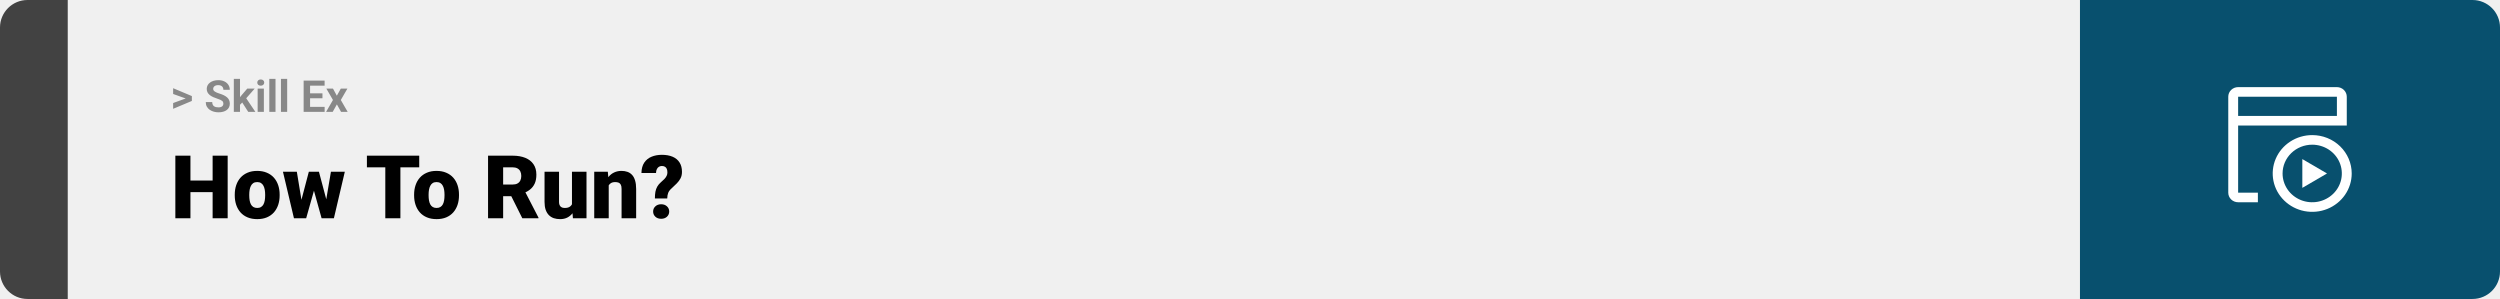
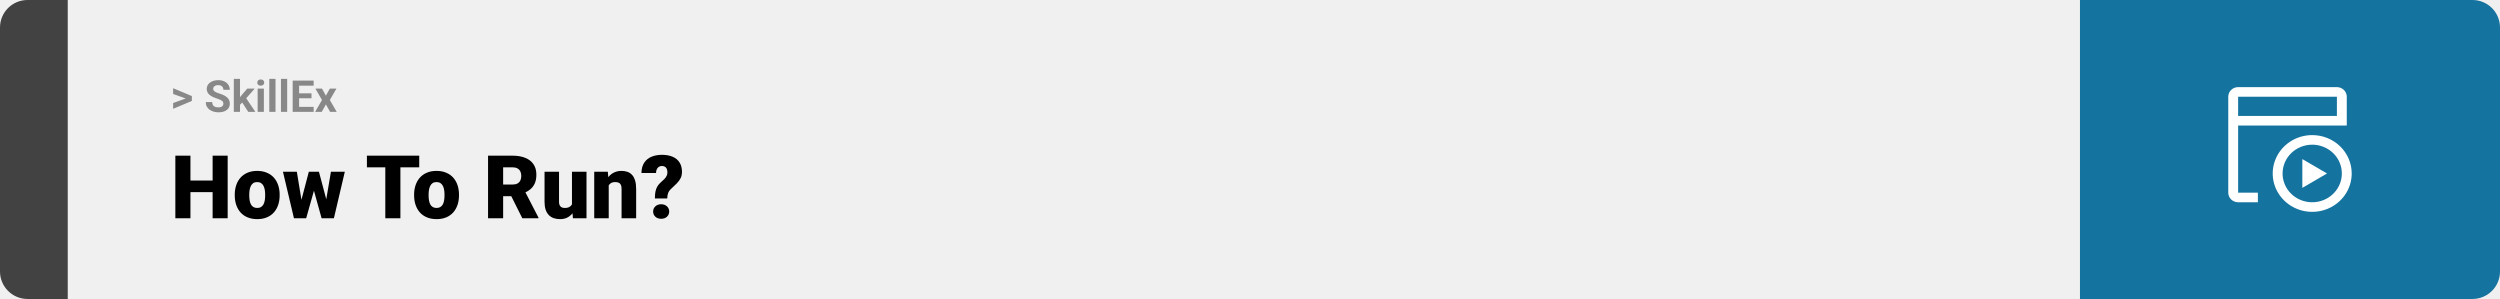
<svg xmlns="http://www.w3.org/2000/svg" width="1363" height="163" viewBox="0 0 1363 163" fill="none">
  <path d="M0 15C0 6.716 6.716 0 15 0H37V163H15C6.716 163 0 156.284 0 148V15Z" fill="#424242" />
  <rect width="1097" height="163" transform="translate(37)" fill="#F0F0F0" />
-   <path d="M101.906 53.922L94.394 51.238V48.086L104.602 52.375V54.637L101.906 53.922ZM94.394 56.172L101.918 53.43L104.602 52.785V55.035L94.394 59.324V56.172ZM121.781 56.535C121.781 56.23 121.734 55.957 121.641 55.715C121.555 55.465 121.391 55.238 121.148 55.035C120.906 54.824 120.566 54.617 120.129 54.414C119.691 54.211 119.125 54 118.43 53.781C117.656 53.531 116.922 53.25 116.227 52.938C115.539 52.625 114.93 52.262 114.398 51.848C113.875 51.426 113.461 50.938 113.156 50.383C112.859 49.828 112.711 49.184 112.711 48.449C112.711 47.738 112.867 47.094 113.18 46.516C113.492 45.93 113.93 45.43 114.492 45.016C115.055 44.594 115.719 44.27 116.484 44.043C117.258 43.816 118.105 43.703 119.027 43.703C120.285 43.703 121.383 43.93 122.32 44.383C123.258 44.836 123.984 45.457 124.5 46.246C125.023 47.035 125.285 47.938 125.285 48.953H121.793C121.793 48.453 121.688 48.016 121.477 47.641C121.273 47.258 120.961 46.957 120.539 46.738C120.125 46.52 119.602 46.41 118.969 46.41C118.359 46.41 117.852 46.504 117.445 46.691C117.039 46.871 116.734 47.117 116.531 47.43C116.328 47.734 116.227 48.078 116.227 48.461C116.227 48.75 116.297 49.012 116.438 49.246C116.586 49.48 116.805 49.699 117.094 49.902C117.383 50.105 117.738 50.297 118.16 50.477C118.582 50.656 119.07 50.832 119.625 51.004C120.555 51.285 121.371 51.602 122.074 51.953C122.785 52.305 123.379 52.699 123.855 53.137C124.332 53.574 124.691 54.07 124.934 54.625C125.176 55.18 125.297 55.809 125.297 56.512C125.297 57.254 125.152 57.918 124.863 58.504C124.574 59.09 124.156 59.586 123.609 59.992C123.062 60.398 122.41 60.707 121.652 60.918C120.895 61.129 120.047 61.234 119.109 61.234C118.266 61.234 117.434 61.125 116.613 60.906C115.793 60.68 115.047 60.34 114.375 59.887C113.711 59.434 113.18 58.855 112.781 58.152C112.383 57.449 112.184 56.617 112.184 55.656H115.711C115.711 56.188 115.793 56.637 115.957 57.004C116.121 57.371 116.352 57.668 116.648 57.895C116.953 58.121 117.312 58.285 117.727 58.387C118.148 58.488 118.609 58.539 119.109 58.539C119.719 58.539 120.219 58.453 120.609 58.281C121.008 58.109 121.301 57.871 121.488 57.566C121.684 57.262 121.781 56.918 121.781 56.535ZM130.852 42.988V61H127.477V42.988H130.852ZM138.844 48.32L133.336 54.602L130.383 57.59L129.152 55.152L131.496 52.176L134.789 48.32H138.844ZM135.34 61L131.59 55.141L133.922 53.102L139.23 61H135.34ZM143.859 48.32V61H140.473V48.32H143.859ZM140.262 45.016C140.262 44.523 140.434 44.117 140.777 43.797C141.121 43.477 141.582 43.316 142.16 43.316C142.73 43.316 143.188 43.477 143.531 43.797C143.883 44.117 144.059 44.523 144.059 45.016C144.059 45.508 143.883 45.914 143.531 46.234C143.188 46.555 142.73 46.715 142.16 46.715C141.582 46.715 141.121 46.555 140.777 46.234C140.434 45.914 140.262 45.508 140.262 45.016ZM150.211 43V61H146.824V43H150.211ZM156.562 43V61H153.176V43H156.562ZM176.988 58.258V61H167.906V58.258H176.988ZM169.055 43.938V61H165.539V43.938H169.055ZM175.805 50.887V53.559H167.906V50.887H175.805ZM176.977 43.938V46.691H167.906V43.938H176.977ZM181.547 48.32L183.645 52.176L185.801 48.32H189.398L185.812 54.52L189.562 61H185.953L183.668 56.922L181.383 61H177.773L181.523 54.52L177.938 48.32H181.547Z" fill="#888888" />
+   <path d="M101.906 53.922L94.394 51.238V48.086L104.602 52.375V54.637L101.906 53.922ZM94.394 56.172L101.918 53.43L104.602 52.785V55.035L94.394 59.324V56.172ZM121.781 56.535C121.781 56.23 121.734 55.957 121.641 55.715C121.555 55.465 121.391 55.238 121.148 55.035C120.906 54.824 120.566 54.617 120.129 54.414C119.691 54.211 119.125 54 118.43 53.781C117.656 53.531 116.922 53.25 116.227 52.938C115.539 52.625 114.93 52.262 114.398 51.848C113.875 51.426 113.461 50.938 113.156 50.383C112.859 49.828 112.711 49.184 112.711 48.449C112.711 47.738 112.867 47.094 113.18 46.516C113.492 45.93 113.93 45.43 114.492 45.016C115.055 44.594 115.719 44.27 116.484 44.043C117.258 43.816 118.105 43.703 119.027 43.703C120.285 43.703 121.383 43.93 122.32 44.383C123.258 44.836 123.984 45.457 124.5 46.246C125.023 47.035 125.285 47.938 125.285 48.953H121.793C121.793 48.453 121.688 48.016 121.477 47.641C121.273 47.258 120.961 46.957 120.539 46.738C120.125 46.52 119.602 46.41 118.969 46.41C118.359 46.41 117.852 46.504 117.445 46.691C117.039 46.871 116.734 47.117 116.531 47.43C116.328 47.734 116.227 48.078 116.227 48.461C116.227 48.75 116.297 49.012 116.438 49.246C116.586 49.48 116.805 49.699 117.094 49.902C117.383 50.105 117.738 50.297 118.16 50.477C118.582 50.656 119.07 50.832 119.625 51.004C120.555 51.285 121.371 51.602 122.074 51.953C122.785 52.305 123.379 52.699 123.855 53.137C124.332 53.574 124.691 54.07 124.934 54.625C125.176 55.18 125.297 55.809 125.297 56.512C125.297 57.254 125.152 57.918 124.863 58.504C124.574 59.09 124.156 59.586 123.609 59.992C123.062 60.398 122.41 60.707 121.652 60.918C120.895 61.129 120.047 61.234 119.109 61.234C118.266 61.234 117.434 61.125 116.613 60.906C115.793 60.68 115.047 60.34 114.375 59.887C113.711 59.434 113.18 58.855 112.781 58.152C112.383 57.449 112.184 56.617 112.184 55.656H115.711C115.711 56.188 115.793 56.637 115.957 57.004C116.121 57.371 116.352 57.668 116.648 57.895C116.953 58.121 117.312 58.285 117.727 58.387C118.148 58.488 118.609 58.539 119.109 58.539C119.719 58.539 120.219 58.453 120.609 58.281C121.008 58.109 121.301 57.871 121.488 57.566C121.684 57.262 121.781 56.918 121.781 56.535ZM130.852 42.988V61H127.477V42.988H130.852ZM138.844 48.32L133.336 54.602L130.383 57.59L129.152 55.152L131.496 52.176L134.789 48.32H138.844ZM135.34 61L131.59 55.141L133.922 53.102L139.23 61H135.34ZM143.859 48.32V61H140.473V48.32H143.859ZM140.262 45.016C140.262 44.523 140.434 44.117 140.777 43.797C141.121 43.477 141.582 43.316 142.16 43.316C142.73 43.316 143.188 43.477 143.531 43.797C143.883 44.117 144.059 44.523 144.059 45.016C144.059 45.508 143.883 45.914 143.531 46.234C143.188 46.555 142.73 46.715 142.16 46.715C141.582 46.715 141.121 46.555 140.777 46.234C140.434 45.914 140.262 45.508 140.262 45.016ZM150.211 43V61H146.824V43H150.211ZM156.562 43V61H153.176V43H156.562ZM171.012 58.258V61H161.93V58.258H171.012ZM163.078 43.938V61H159.562V43.938H163.078ZM169.828 50.887V53.559H161.93V50.887H169.828ZM171 43.938V46.691H161.93V43.938H171ZM175.57 48.32L177.668 52.176L179.824 48.32H183.422L179.836 54.52L183.586 61H179.977L177.691 56.922L175.406 61H171.797L175.547 54.52L171.961 48.32H175.57Z" fill="#888888" />
  <path d="M118.594 98.422V104.75H101.086V98.422H118.594ZM103.828 84.875V119H95.602V84.875H103.828ZM124.125 84.875V119H115.922V84.875H124.125ZM127.992 106.578V106.086C127.992 104.227 128.258 102.516 128.789 100.953C129.32 99.375 130.102 98.008 131.133 96.852C132.164 95.695 133.438 94.797 134.953 94.156C136.469 93.5 138.219 93.172 140.203 93.172C142.203 93.172 143.961 93.5 145.477 94.156C147.008 94.797 148.289 95.695 149.32 96.852C150.352 98.008 151.133 99.375 151.664 100.953C152.195 102.516 152.461 104.227 152.461 106.086V106.578C152.461 108.422 152.195 110.133 151.664 111.711C151.133 113.273 150.352 114.641 149.32 115.812C148.289 116.969 147.016 117.867 145.5 118.508C143.984 119.148 142.234 119.469 140.25 119.469C138.266 119.469 136.508 119.148 134.977 118.508C133.445 117.867 132.164 116.969 131.133 115.812C130.102 114.641 129.32 113.273 128.789 111.711C128.258 110.133 127.992 108.422 127.992 106.578ZM135.891 106.086V106.578C135.891 107.531 135.961 108.422 136.102 109.25C136.242 110.078 136.477 110.805 136.805 111.43C137.133 112.039 137.578 112.516 138.141 112.859C138.703 113.203 139.406 113.375 140.25 113.375C141.078 113.375 141.766 113.203 142.312 112.859C142.875 112.516 143.32 112.039 143.648 111.43C143.977 110.805 144.211 110.078 144.352 109.25C144.492 108.422 144.562 107.531 144.562 106.578V106.086C144.562 105.164 144.492 104.297 144.352 103.484C144.211 102.656 143.977 101.93 143.648 101.305C143.32 100.664 142.875 100.164 142.312 99.805C141.75 99.445 141.047 99.266 140.203 99.266C139.375 99.266 138.68 99.445 138.117 99.805C137.57 100.164 137.133 100.664 136.805 101.305C136.477 101.93 136.242 102.656 136.102 103.484C135.961 104.297 135.891 105.164 135.891 106.086ZM163.688 111.453L168.375 93.641H173.32L171.562 102.57L166.922 119H162.961L163.688 111.453ZM161.836 93.641L164.742 111.312L165.07 119H160.266L154.266 93.641H161.836ZM177.492 110.938L180.422 93.641H187.992L182.039 119H177.234L177.492 110.938ZM173.883 93.641L178.617 111.406L179.344 119H175.336L170.789 102.617L169.102 93.641H173.883ZM218.297 84.875V119H210.07V84.875H218.297ZM228.562 84.875V91.227H200.039V84.875H228.562ZM225.773 106.578V106.086C225.773 104.227 226.039 102.516 226.57 100.953C227.102 99.375 227.883 98.008 228.914 96.852C229.945 95.695 231.219 94.797 232.734 94.156C234.25 93.5 236 93.172 237.984 93.172C239.984 93.172 241.742 93.5 243.258 94.156C244.789 94.797 246.07 95.695 247.102 96.852C248.133 98.008 248.914 99.375 249.445 100.953C249.977 102.516 250.242 104.227 250.242 106.086V106.578C250.242 108.422 249.977 110.133 249.445 111.711C248.914 113.273 248.133 114.641 247.102 115.812C246.07 116.969 244.797 117.867 243.281 118.508C241.766 119.148 240.016 119.469 238.031 119.469C236.047 119.469 234.289 119.148 232.758 118.508C231.227 117.867 229.945 116.969 228.914 115.812C227.883 114.641 227.102 113.273 226.57 111.711C226.039 110.133 225.773 108.422 225.773 106.578ZM233.672 106.086V106.578C233.672 107.531 233.742 108.422 233.883 109.25C234.023 110.078 234.258 110.805 234.586 111.43C234.914 112.039 235.359 112.516 235.922 112.859C236.484 113.203 237.188 113.375 238.031 113.375C238.859 113.375 239.547 113.203 240.094 112.859C240.656 112.516 241.102 112.039 241.43 111.43C241.758 110.805 241.992 110.078 242.133 109.25C242.273 108.422 242.344 107.531 242.344 106.578V106.086C242.344 105.164 242.273 104.297 242.133 103.484C241.992 102.656 241.758 101.93 241.43 101.305C241.102 100.664 240.656 100.164 240.094 99.805C239.531 99.445 238.828 99.266 237.984 99.266C237.156 99.266 236.461 99.445 235.898 99.805C235.352 100.164 234.914 100.664 234.586 101.305C234.258 101.93 234.023 102.656 233.883 103.484C233.742 104.297 233.672 105.164 233.672 106.086ZM266.086 84.875H279.516C282.141 84.875 284.422 85.266 286.359 86.047C288.297 86.828 289.789 87.984 290.836 89.516C291.898 91.047 292.43 92.938 292.43 95.188C292.43 97.141 292.125 98.773 291.516 100.086C290.906 101.398 290.055 102.484 288.961 103.344C287.883 104.188 286.625 104.883 285.188 105.43L282.492 106.953H271.219L271.172 100.602H279.516C280.562 100.602 281.43 100.414 282.117 100.039C282.805 99.664 283.32 99.133 283.664 98.445C284.023 97.742 284.203 96.906 284.203 95.938C284.203 94.953 284.023 94.109 283.664 93.406C283.305 92.703 282.773 92.164 282.07 91.789C281.383 91.414 280.531 91.227 279.516 91.227H274.312V119H266.086V84.875ZM284.766 119L277.219 103.906L285.938 103.859L293.578 118.648V119H284.766ZM311.836 112.836V93.641H319.758V119H312.352L311.836 112.836ZM312.586 107.68L314.648 107.633C314.648 109.336 314.445 110.914 314.039 112.367C313.633 113.805 313.031 115.055 312.234 116.117C311.453 117.18 310.484 118.008 309.328 118.602C308.188 119.18 306.867 119.469 305.367 119.469C304.117 119.469 302.969 119.297 301.922 118.953C300.891 118.594 300 118.039 299.25 117.289C298.5 116.523 297.914 115.547 297.492 114.359C297.086 113.156 296.883 111.719 296.883 110.047V93.641H304.781V110.094C304.781 110.656 304.852 111.141 304.992 111.547C305.133 111.953 305.336 112.297 305.602 112.578C305.867 112.844 306.195 113.047 306.586 113.188C306.992 113.312 307.453 113.375 307.969 113.375C309.156 113.375 310.086 113.125 310.758 112.625C311.43 112.125 311.898 111.445 312.164 110.586C312.445 109.727 312.586 108.758 312.586 107.68ZM331.875 99.055V119H323.977V93.641H331.383L331.875 99.055ZM330.938 105.453L329.086 105.5C329.086 103.562 329.32 101.836 329.789 100.32C330.258 98.789 330.922 97.492 331.781 96.43C332.641 95.367 333.664 94.562 334.852 94.016C336.055 93.453 337.391 93.172 338.859 93.172C340.031 93.172 341.102 93.344 342.07 93.688C343.055 94.031 343.898 94.586 344.602 95.352C345.32 96.117 345.867 97.133 346.242 98.398C346.633 99.648 346.828 101.195 346.828 103.039V119H338.883V103.016C338.883 102 338.742 101.227 338.461 100.695C338.18 100.148 337.773 99.773 337.242 99.57C336.711 99.367 336.062 99.266 335.297 99.266C334.484 99.266 333.797 99.422 333.234 99.734C332.672 100.047 332.219 100.484 331.875 101.047C331.547 101.594 331.305 102.242 331.148 102.992C331.008 103.742 330.938 104.562 330.938 105.453ZM363.773 108.195H357.047C357.047 106.82 357.141 105.609 357.328 104.562C357.531 103.5 357.875 102.547 358.359 101.703C358.844 100.859 359.5 100.078 360.328 99.359C361.062 98.75 361.695 98.164 362.227 97.602C362.758 97.039 363.164 96.469 363.445 95.891C363.727 95.312 363.867 94.695 363.867 94.039C363.867 93.227 363.75 92.562 363.516 92.047C363.297 91.531 362.961 91.148 362.508 90.898C362.07 90.633 361.516 90.5 360.844 90.5C360.297 90.5 359.781 90.633 359.297 90.898C358.828 91.164 358.445 91.578 358.148 92.141C357.852 92.688 357.688 93.414 357.656 94.32H349.711C349.758 91.992 350.273 90.102 351.258 88.648C352.258 87.18 353.586 86.109 355.242 85.438C356.914 84.75 358.781 84.406 360.844 84.406C363.125 84.406 365.086 84.758 366.727 85.461C368.367 86.164 369.625 87.211 370.5 88.602C371.375 89.977 371.812 91.672 371.812 93.688C371.812 95.031 371.555 96.203 371.039 97.203C370.539 98.188 369.859 99.109 369 99.969C368.156 100.812 367.211 101.719 366.164 102.688C365.258 103.484 364.641 104.297 364.312 105.125C363.984 105.938 363.805 106.961 363.773 108.195ZM356.086 115.32C356.086 114.195 356.492 113.258 357.305 112.508C358.117 111.742 359.172 111.359 360.469 111.359C361.766 111.359 362.82 111.742 363.633 112.508C364.445 113.258 364.852 114.195 364.852 115.32C364.852 116.445 364.445 117.391 363.633 118.156C362.82 118.906 361.766 119.281 360.469 119.281C359.172 119.281 358.117 118.906 357.305 118.156C356.492 117.391 356.086 116.445 356.086 115.32Z" fill="black" />
-   <path d="M1134 0H1348C1356.28 0 1363 6.716 1363 15V148C1363 156.284 1356.28 163 1348 163H1134V0Z" fill="#08506E" />
+   <path d="M1134 0H1348C1356.28 0 1363 6.716 1363 15V148C1363 156.284 1356.28 163 1348 163H1134V0Z" fill="#14739F" />
  <path d="M1260.62 78.885C1263.81 78.885 1266.93 79.805 1269.59 81.529C1272.25 83.254 1274.32 85.704 1275.54 88.572C1276.76 91.439 1277.08 94.594 1276.46 97.638C1275.84 100.682 1274.3 103.478 1272.04 105.673C1269.78 107.868 1266.9 109.362 1263.77 109.968C1260.63 110.573 1257.39 110.262 1254.43 109.075C1251.48 107.887 1248.96 105.876 1247.18 103.295C1245.41 100.714 1244.46 97.681 1244.46 94.577C1244.46 90.415 1246.16 86.424 1249.19 83.481C1252.22 80.538 1256.33 78.885 1260.62 78.885ZM1260.62 73.654C1256.36 73.654 1252.19 74.881 1248.65 77.18C1245.11 79.479 1242.35 82.747 1240.72 86.57C1239.09 90.393 1238.66 94.6 1239.49 98.659C1240.32 102.717 1242.37 106.446 1245.39 109.372C1248.4 112.298 1252.24 114.291 1256.41 115.098C1260.59 115.905 1264.92 115.491 1268.86 113.907C1272.79 112.324 1276.16 109.642 1278.52 106.201C1280.89 102.76 1282.15 98.715 1282.15 94.577C1282.15 89.028 1279.88 83.706 1275.85 79.782C1271.81 75.858 1266.33 73.654 1260.62 73.654Z" fill="white" />
  <path d="M1274.08 47.5H1220.23C1218.8 47.5 1217.43 48.051 1216.42 49.032C1215.41 50.013 1214.85 51.343 1214.85 52.731V105.038C1214.85 106.426 1215.41 107.756 1216.42 108.737C1217.43 109.718 1218.8 110.269 1220.23 110.269H1231V105.038H1220.23V68.423H1279.46V52.731C1279.46 51.343 1278.89 50.013 1277.88 49.032C1276.87 48.051 1275.5 47.5 1274.08 47.5ZM1220.23 63.192V52.731H1274.08V63.192H1220.23Z" fill="white" />
  <path d="M1255.23 86.731V102.423L1268.69 94.577L1255.23 86.731Z" fill="white" />
</svg>
